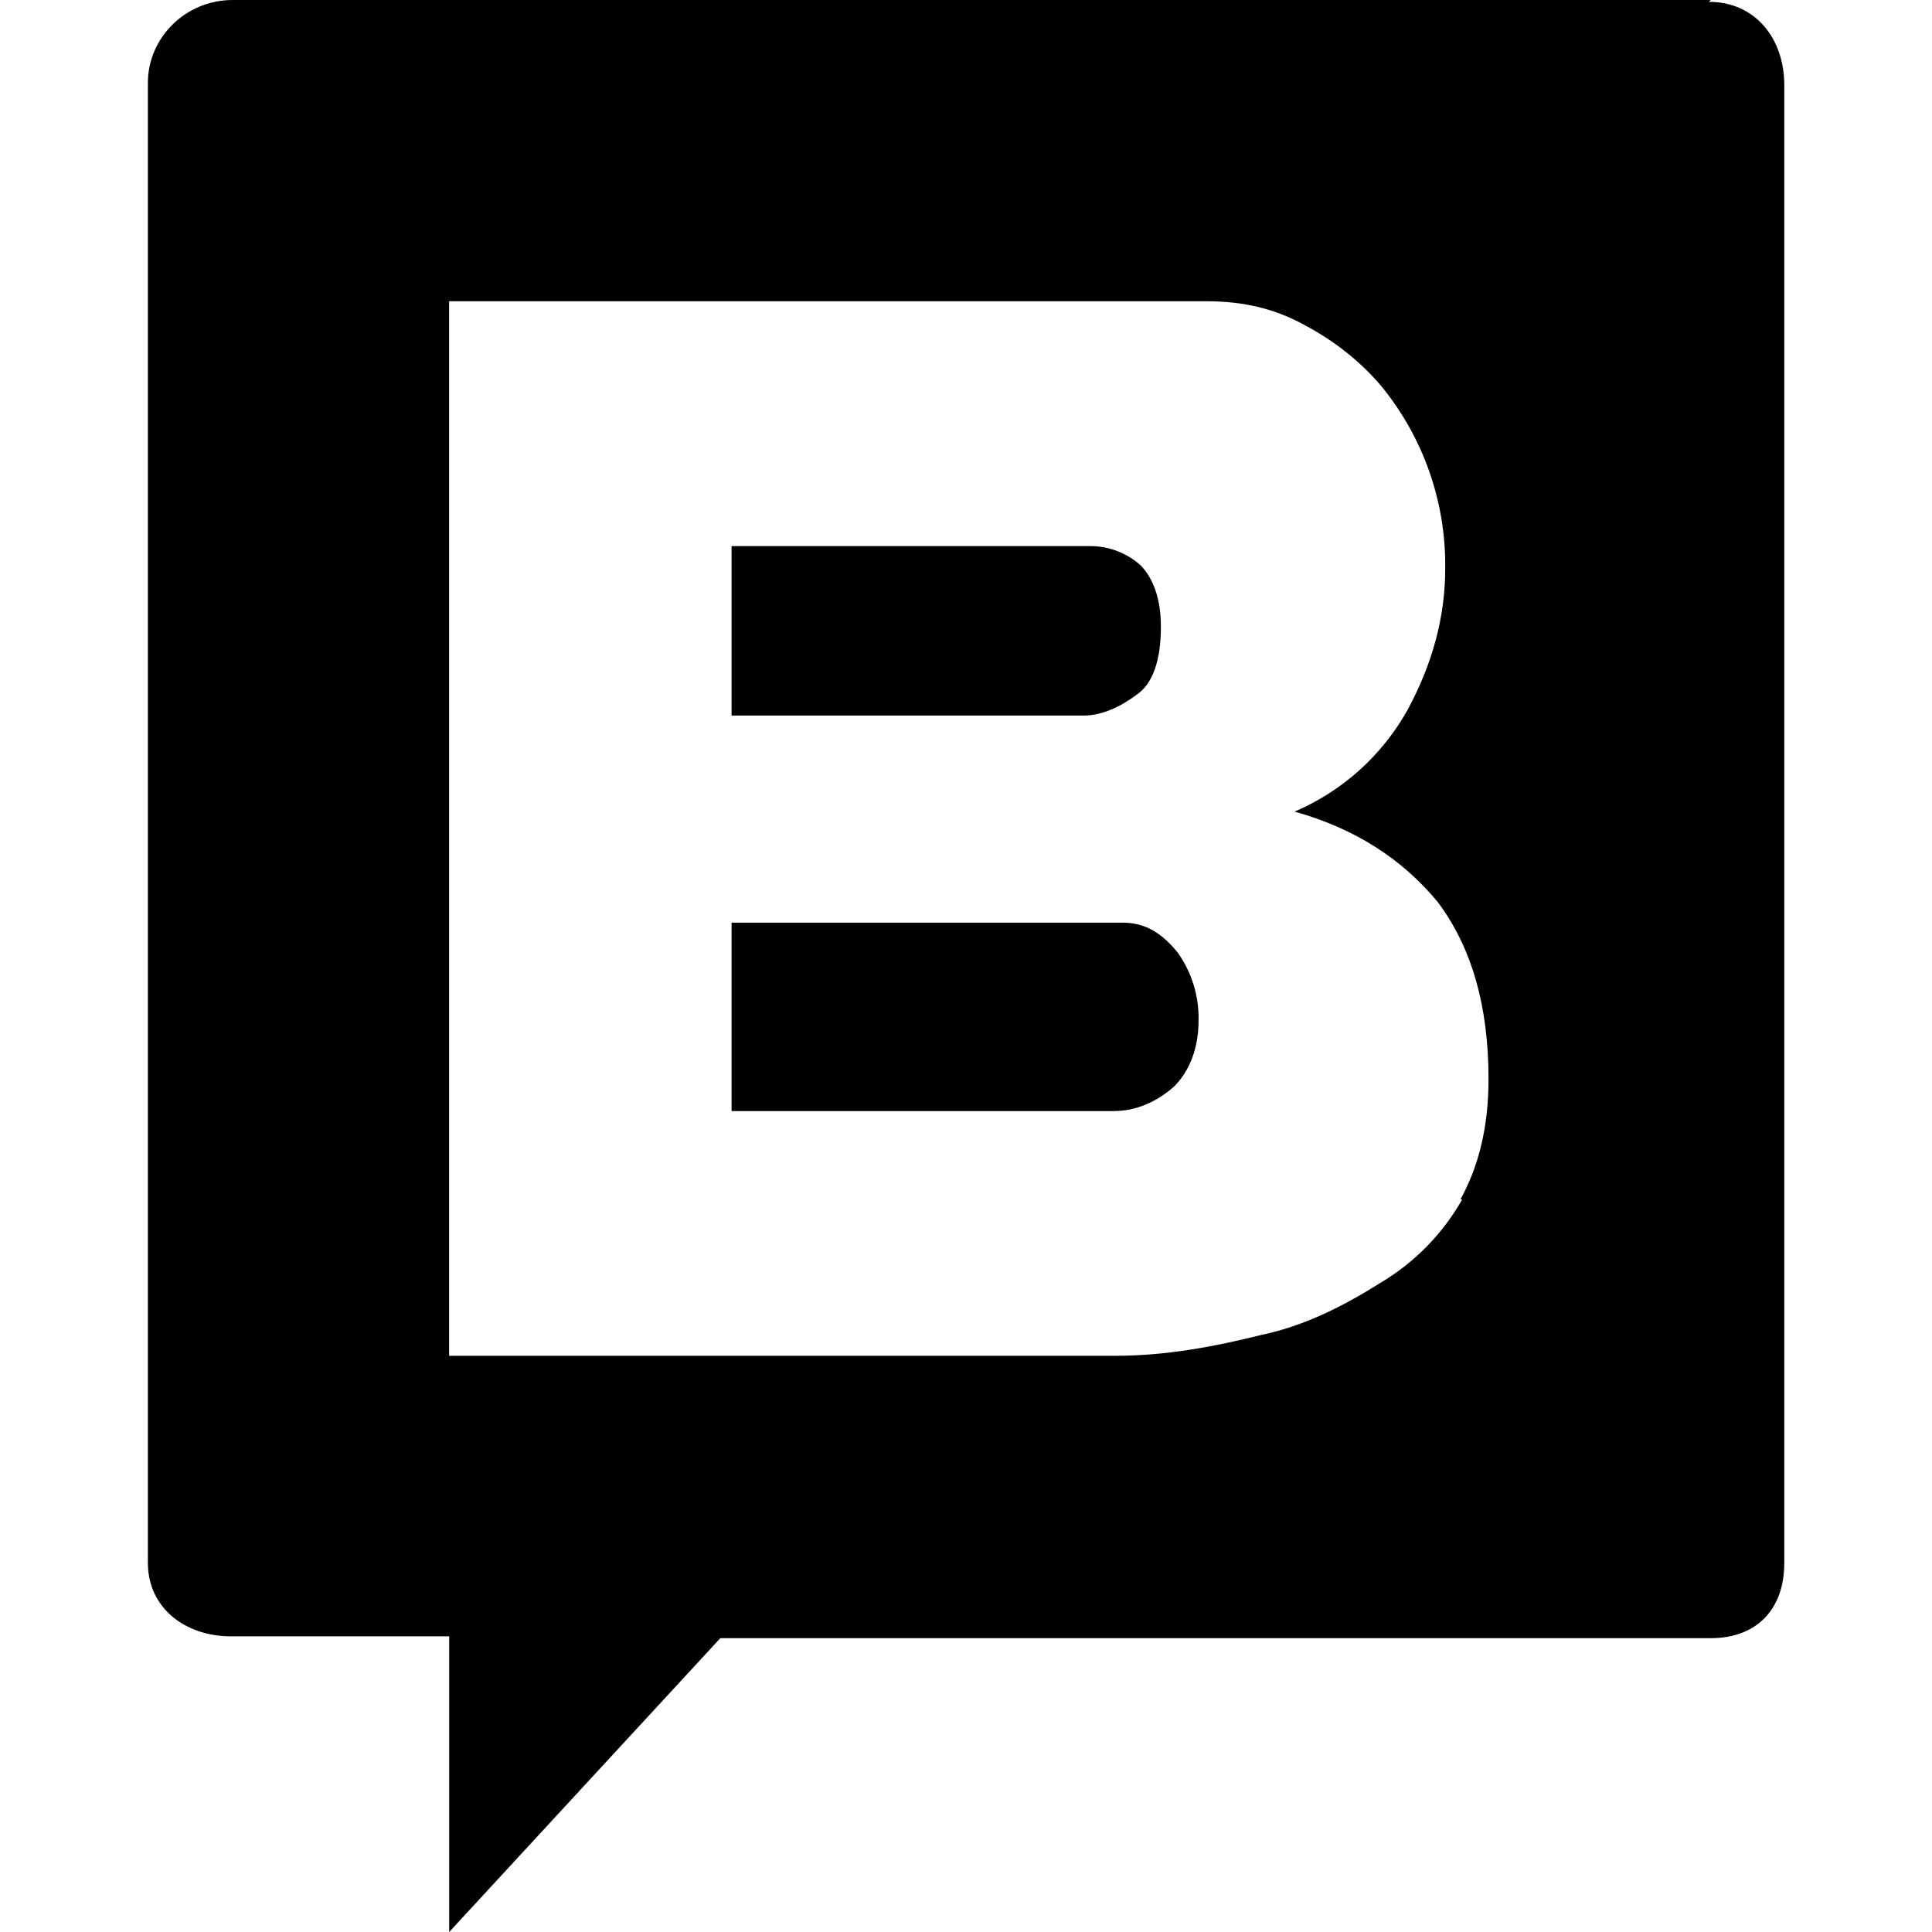
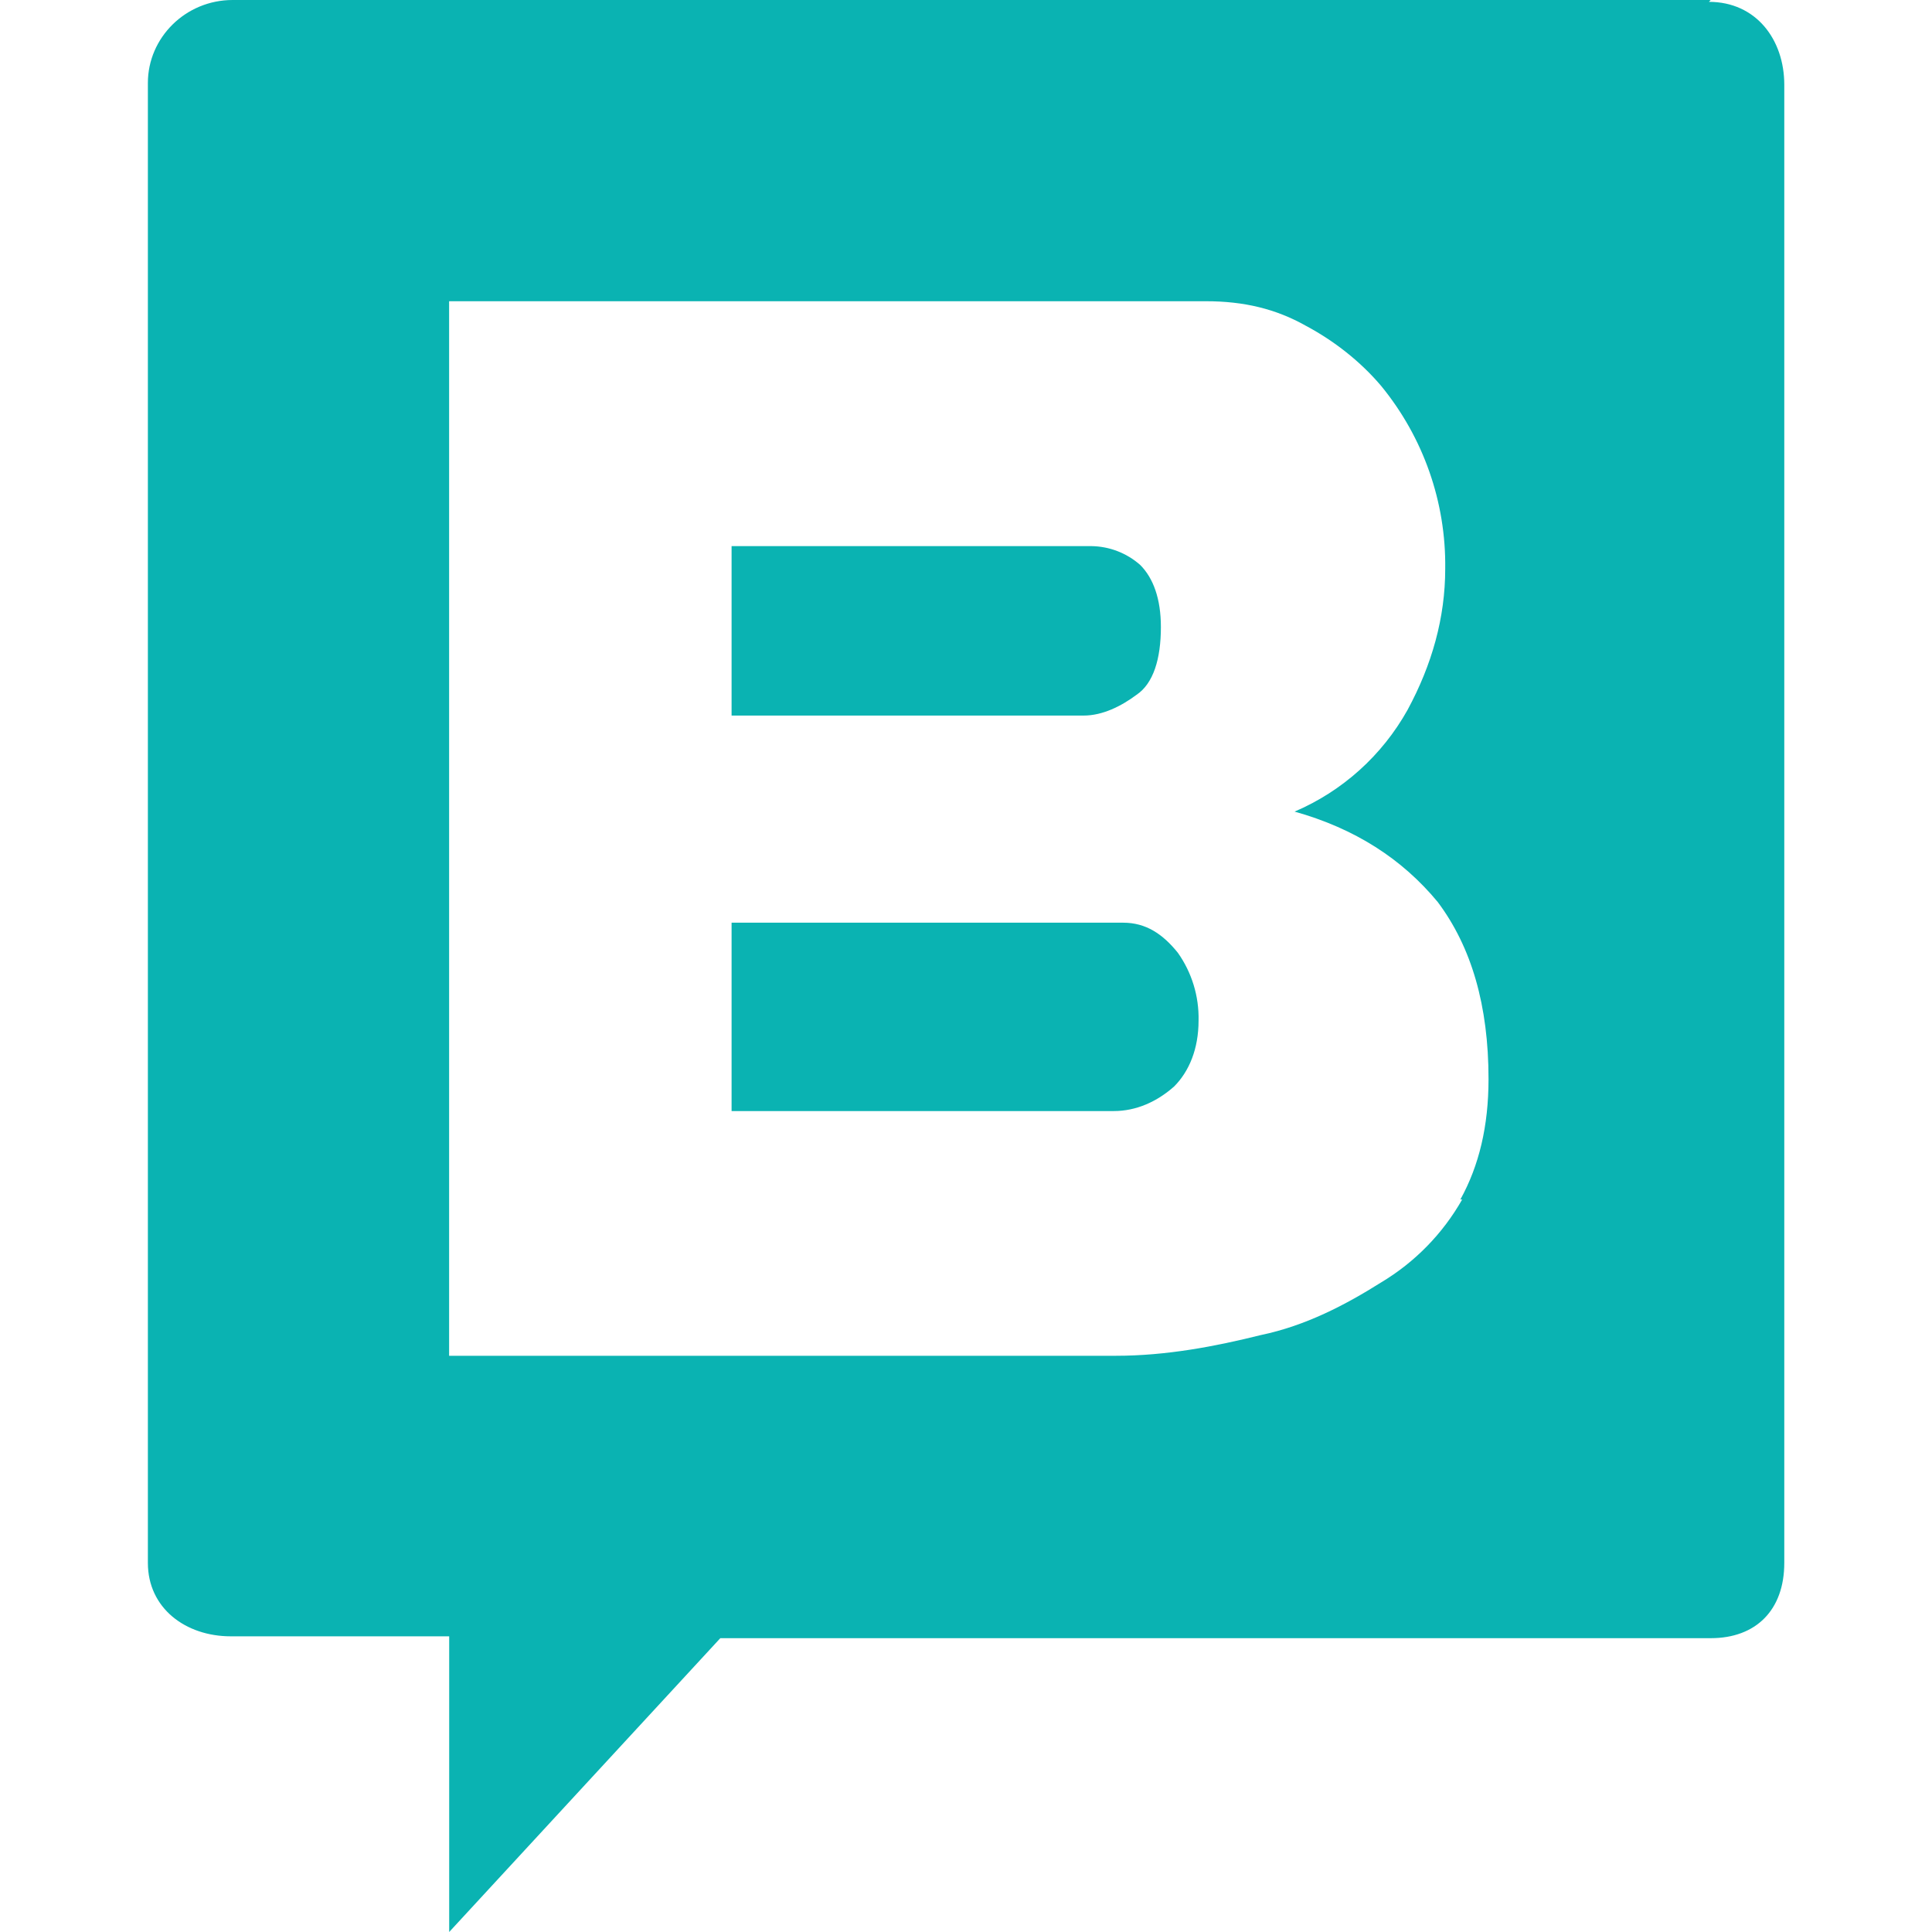
<svg xmlns="http://www.w3.org/2000/svg" role="img" viewBox="0 0 24 24">
-   <path d="M13.953 11.462H9.088v2.34h4.748c.281 0 .538-.118.749-.305.187-.187.304-.468.304-.819a1.404 1.404 0 0 0-.257-.842c-.188-.234-.398-.374-.679-.374zm.164-2.83c.21-.14.304-.445.304-.843 0-.35-.094-.608-.257-.771a.935.935 0 0 0-.608-.234H9.088v2.105h4.374c.234 0 .468-.117.655-.257zM21.251 0H2.89c-.585 0-1.053.468-1.053 1.03v18.385c0 .562.468.912 1.03.912H5.58V24l3.368-3.65h12.304c.562 0 .913-.35.913-.935V1.053c0-.562-.351-1.03-.936-1.03zm-3.087 14.9a2.827 2.827 0 0 1-1.006 1.03c-.445.28-.936.538-1.497.655-.562.14-1.17.257-1.801.257H5.579v-13.1h9.403c.468 0 .866.094 1.24.305.351.187.679.444.936.748.524.64.806 1.443.795 2.27 0 .608-.164 1.192-.468 1.754a2.924 2.924 0 0 1-1.403 1.263c.748.21 1.333.585 1.778 1.123.42.561.631 1.286.631 2.199 0 .584-.117 1.076-.35 1.497z" />
+   <path fill="#0AB3B2" d="M13.953 11.462H9.088v2.34h4.748c.281 0 .538-.118.749-.305.187-.187.304-.468.304-.819a1.404 1.404 0 0 0-.257-.842c-.188-.234-.398-.374-.679-.374zm.164-2.83c.21-.14.304-.445.304-.843 0-.35-.094-.608-.257-.771a.935.935 0 0 0-.608-.234H9.088v2.105h4.374c.234 0 .468-.117.655-.257zM21.251 0H2.89c-.585 0-1.053.468-1.053 1.03v18.385c0 .562.468.912 1.03.912H5.58V24l3.368-3.65h12.304c.562 0 .913-.35.913-.935V1.053c0-.562-.351-1.03-.936-1.03zm-3.087 14.9a2.827 2.827 0 0 1-1.006 1.03c-.445.28-.936.538-1.497.655-.562.14-1.17.257-1.801.257H5.579v-13.1h9.403c.468 0 .866.094 1.24.305.351.187.679.444.936.748.524.64.806 1.443.795 2.27 0 .608-.164 1.192-.468 1.754a2.924 2.924 0 0 1-1.403 1.263c.748.21 1.333.585 1.778 1.123.42.561.631 1.286.631 2.199 0 .584-.117 1.076-.35 1.497z" />
</svg>
